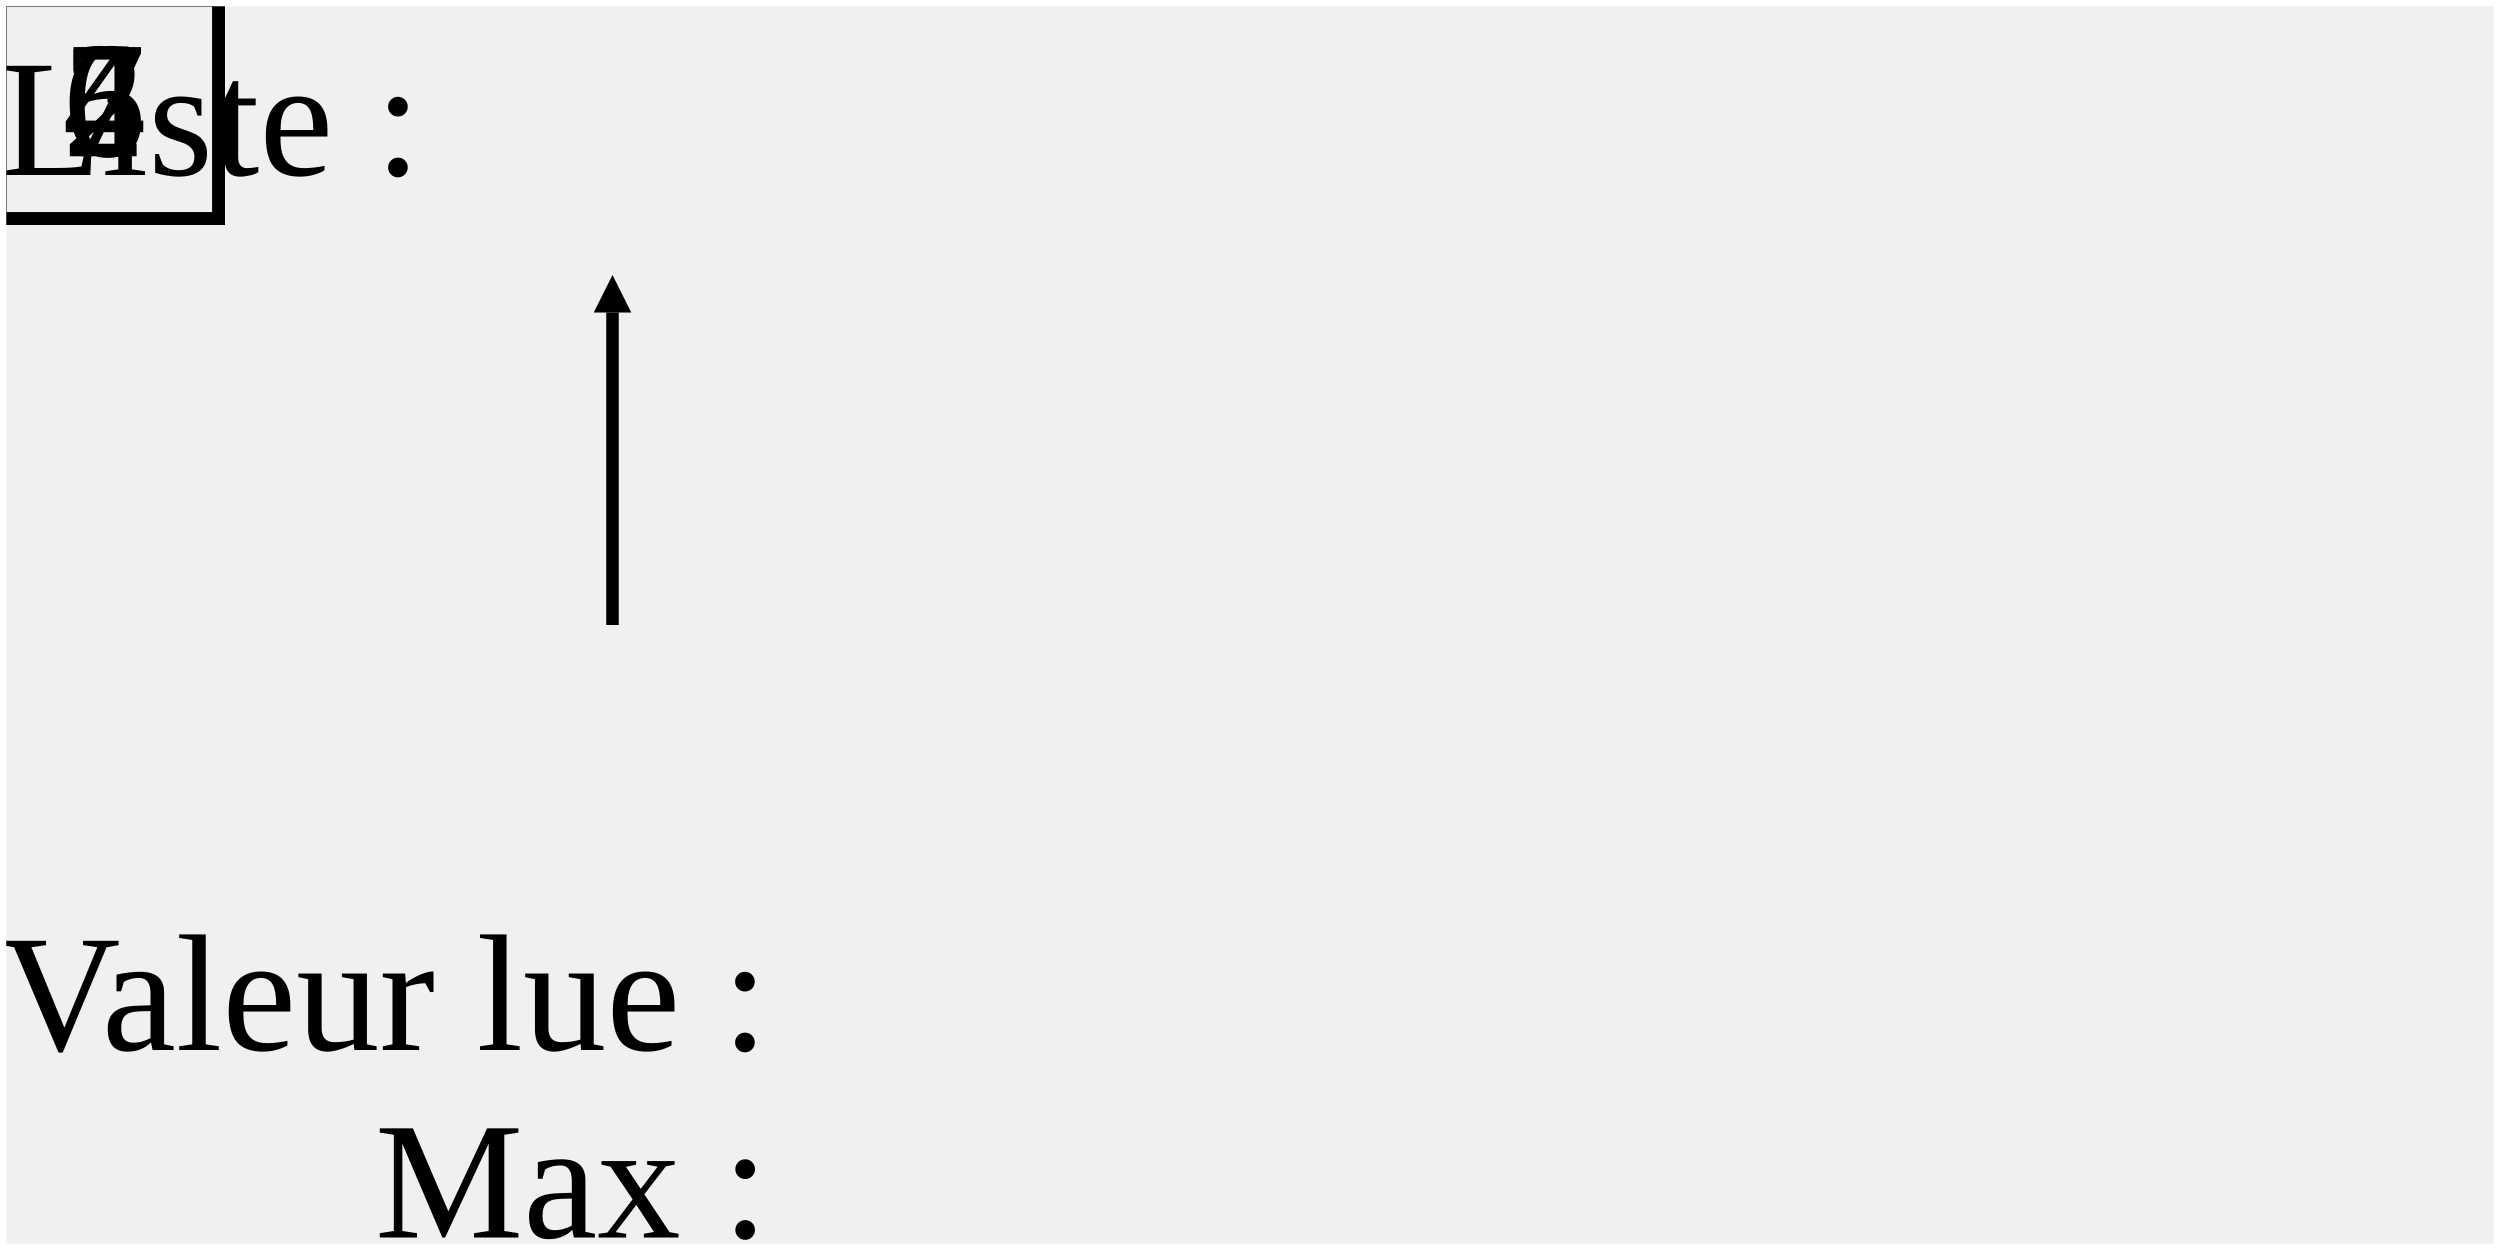
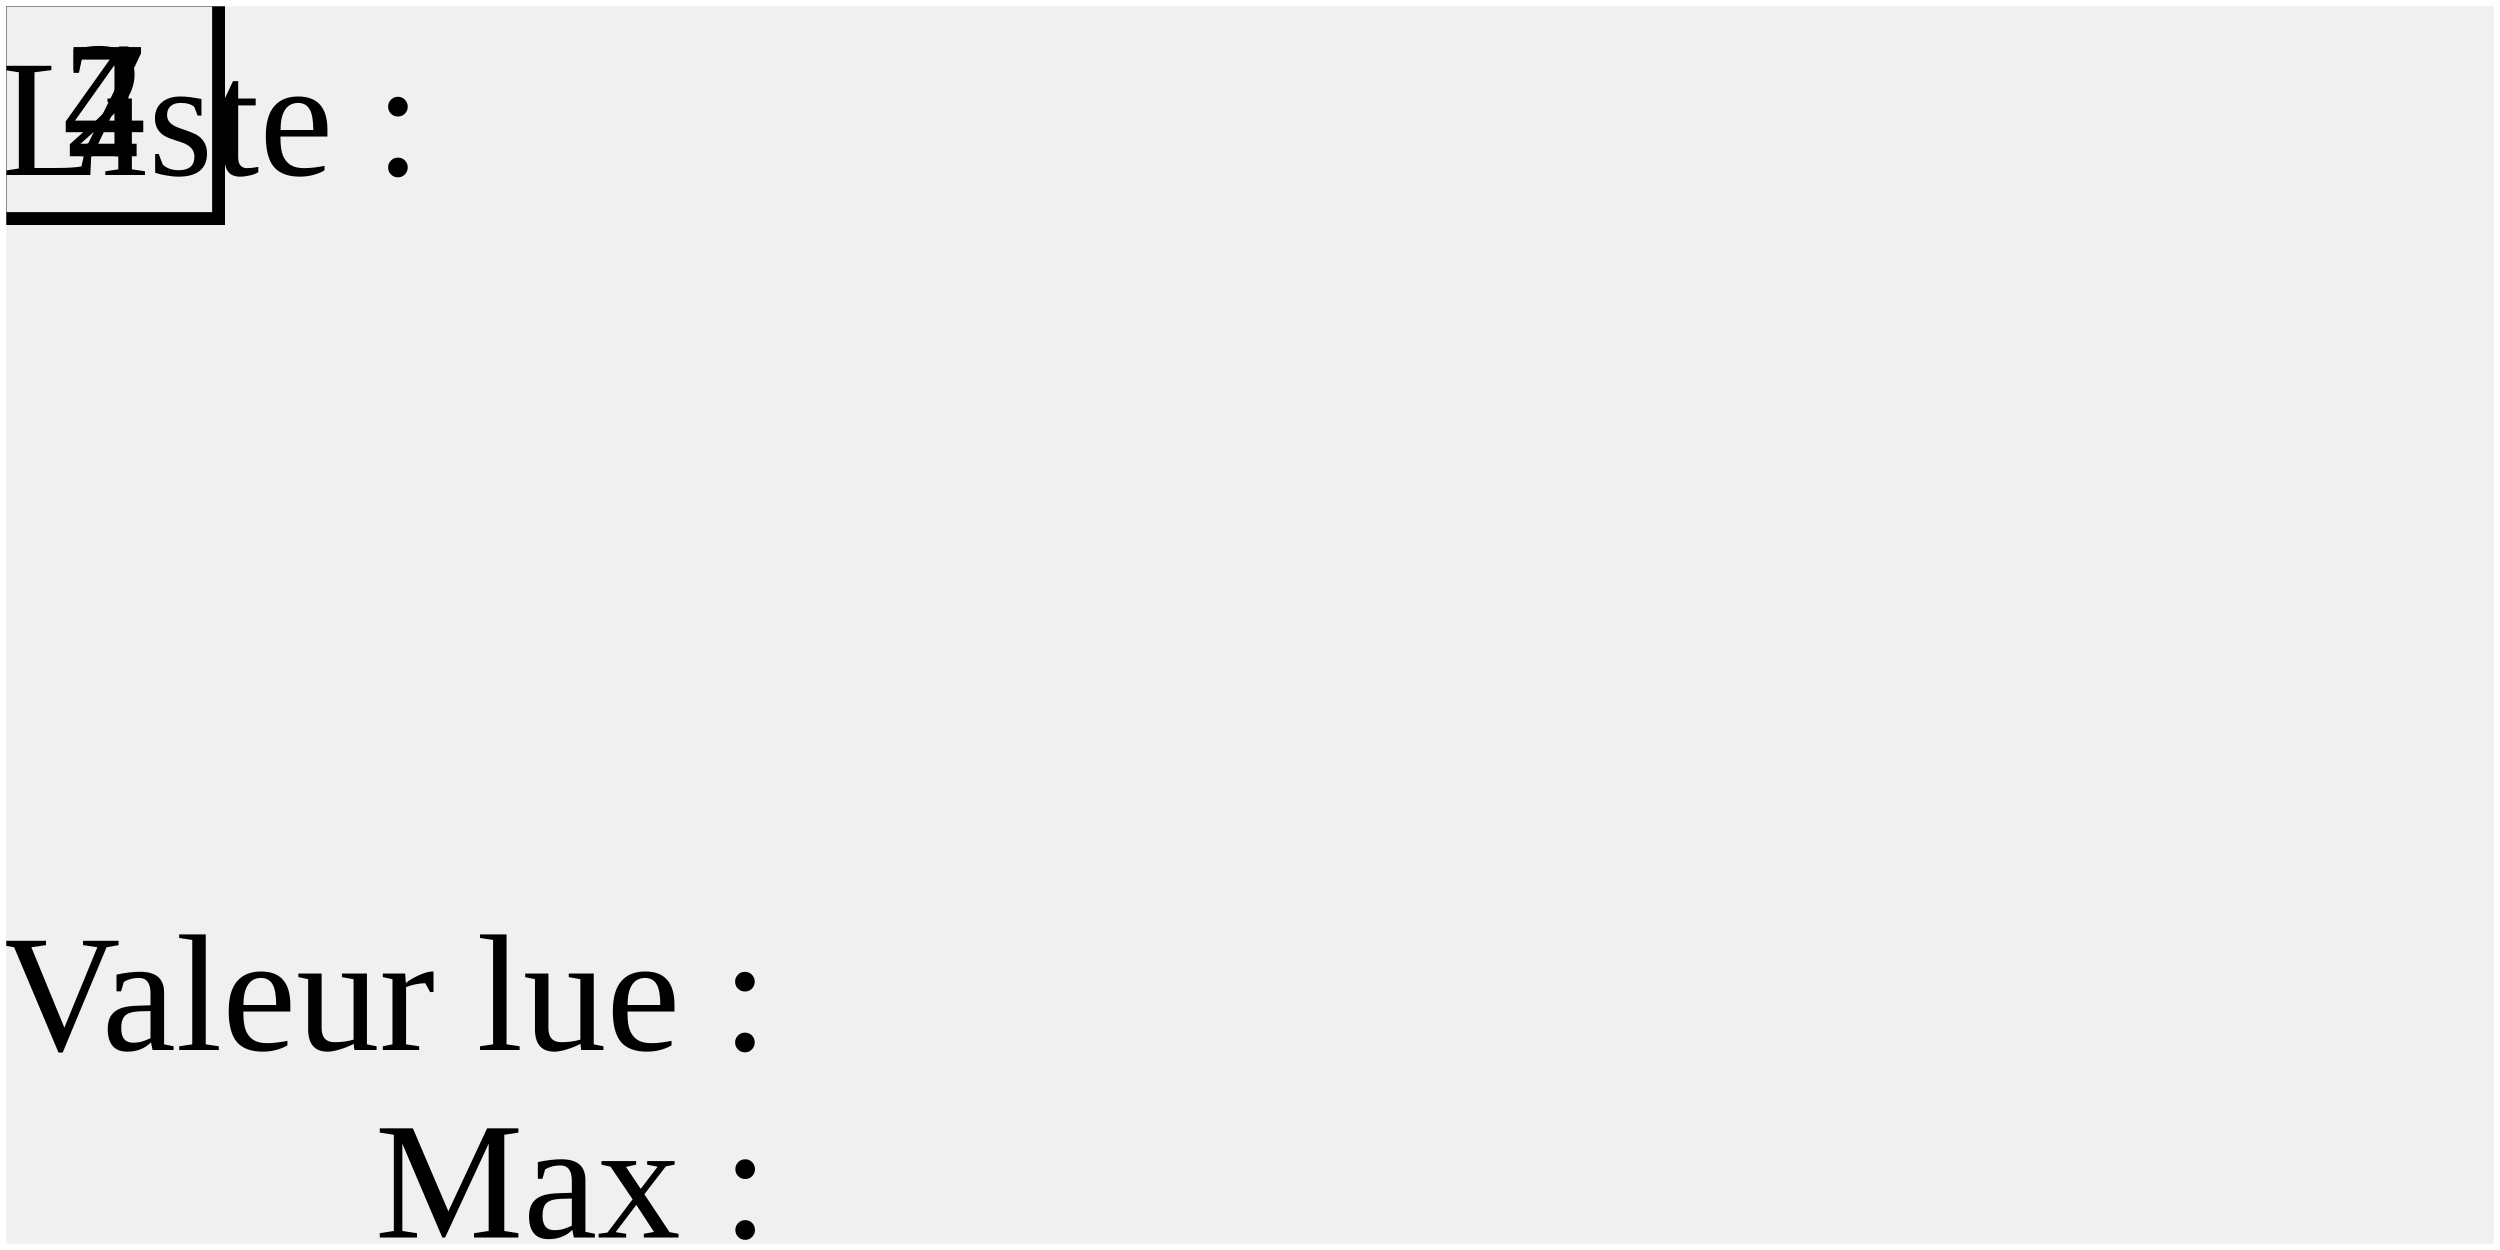
<svg xmlns="http://www.w3.org/2000/svg" version="1.1" width="400" height="200">
  <defs>
    <style type="text/css">
      line, rect, circle {
        fill: none;
        stroke: black;
        stroke-width: 2
      }
      text {
        font-size: 20pt;
      }
      #btn {
        stroke: #fff;
        fill: #fff;
        fill-opacity: 0;
      }
    </style>
  </defs>
  <marker id="triangle" viewBox="0 0 10 10" refX="0" refY="5" orient="auto">
    <path d="M 0 0 L 10 5 L 0 10 z" />
  </marker>
  <text x="0" y="28">Liste :</text>
  <text x="0" y="168">Valeur lue :</text>
  <text id="lue" x="130" y="168" />
  <text x="60" y="198">Max :</text>
  <text id="max" x="130" y="198" />
  <g id="v1">
    <rect x="0" y="0" width="35" height="35" />
    <text x="10" y="25">4</text>
  </g>
  <g id="v2">
    <rect x="0" y="0" width="35" height="35" />
    <text x="10" y="25">7</text>
  </g>
  <g id="v3">
    <rect x="0" y="0" width="35" height="35" />
    <text x="10" y="25">2</text>
  </g>
-   <g id="v4">
-     <rect x="0" y="0" width="35" height="35" />
-     <text x="10" y="25">6</text>
-   </g>
  <g id="arrow">
-     <line x1="98" y1="100" x2="98" y2="50" marker-end="url(#triangle)" />
+     <line x1="1098" y1="100" x2="1098" y2="50" marker-end="url(#triangle)" />
  </g>
  <rect id="btn" x="0" y="0" width="400" height="200" />
</svg>
